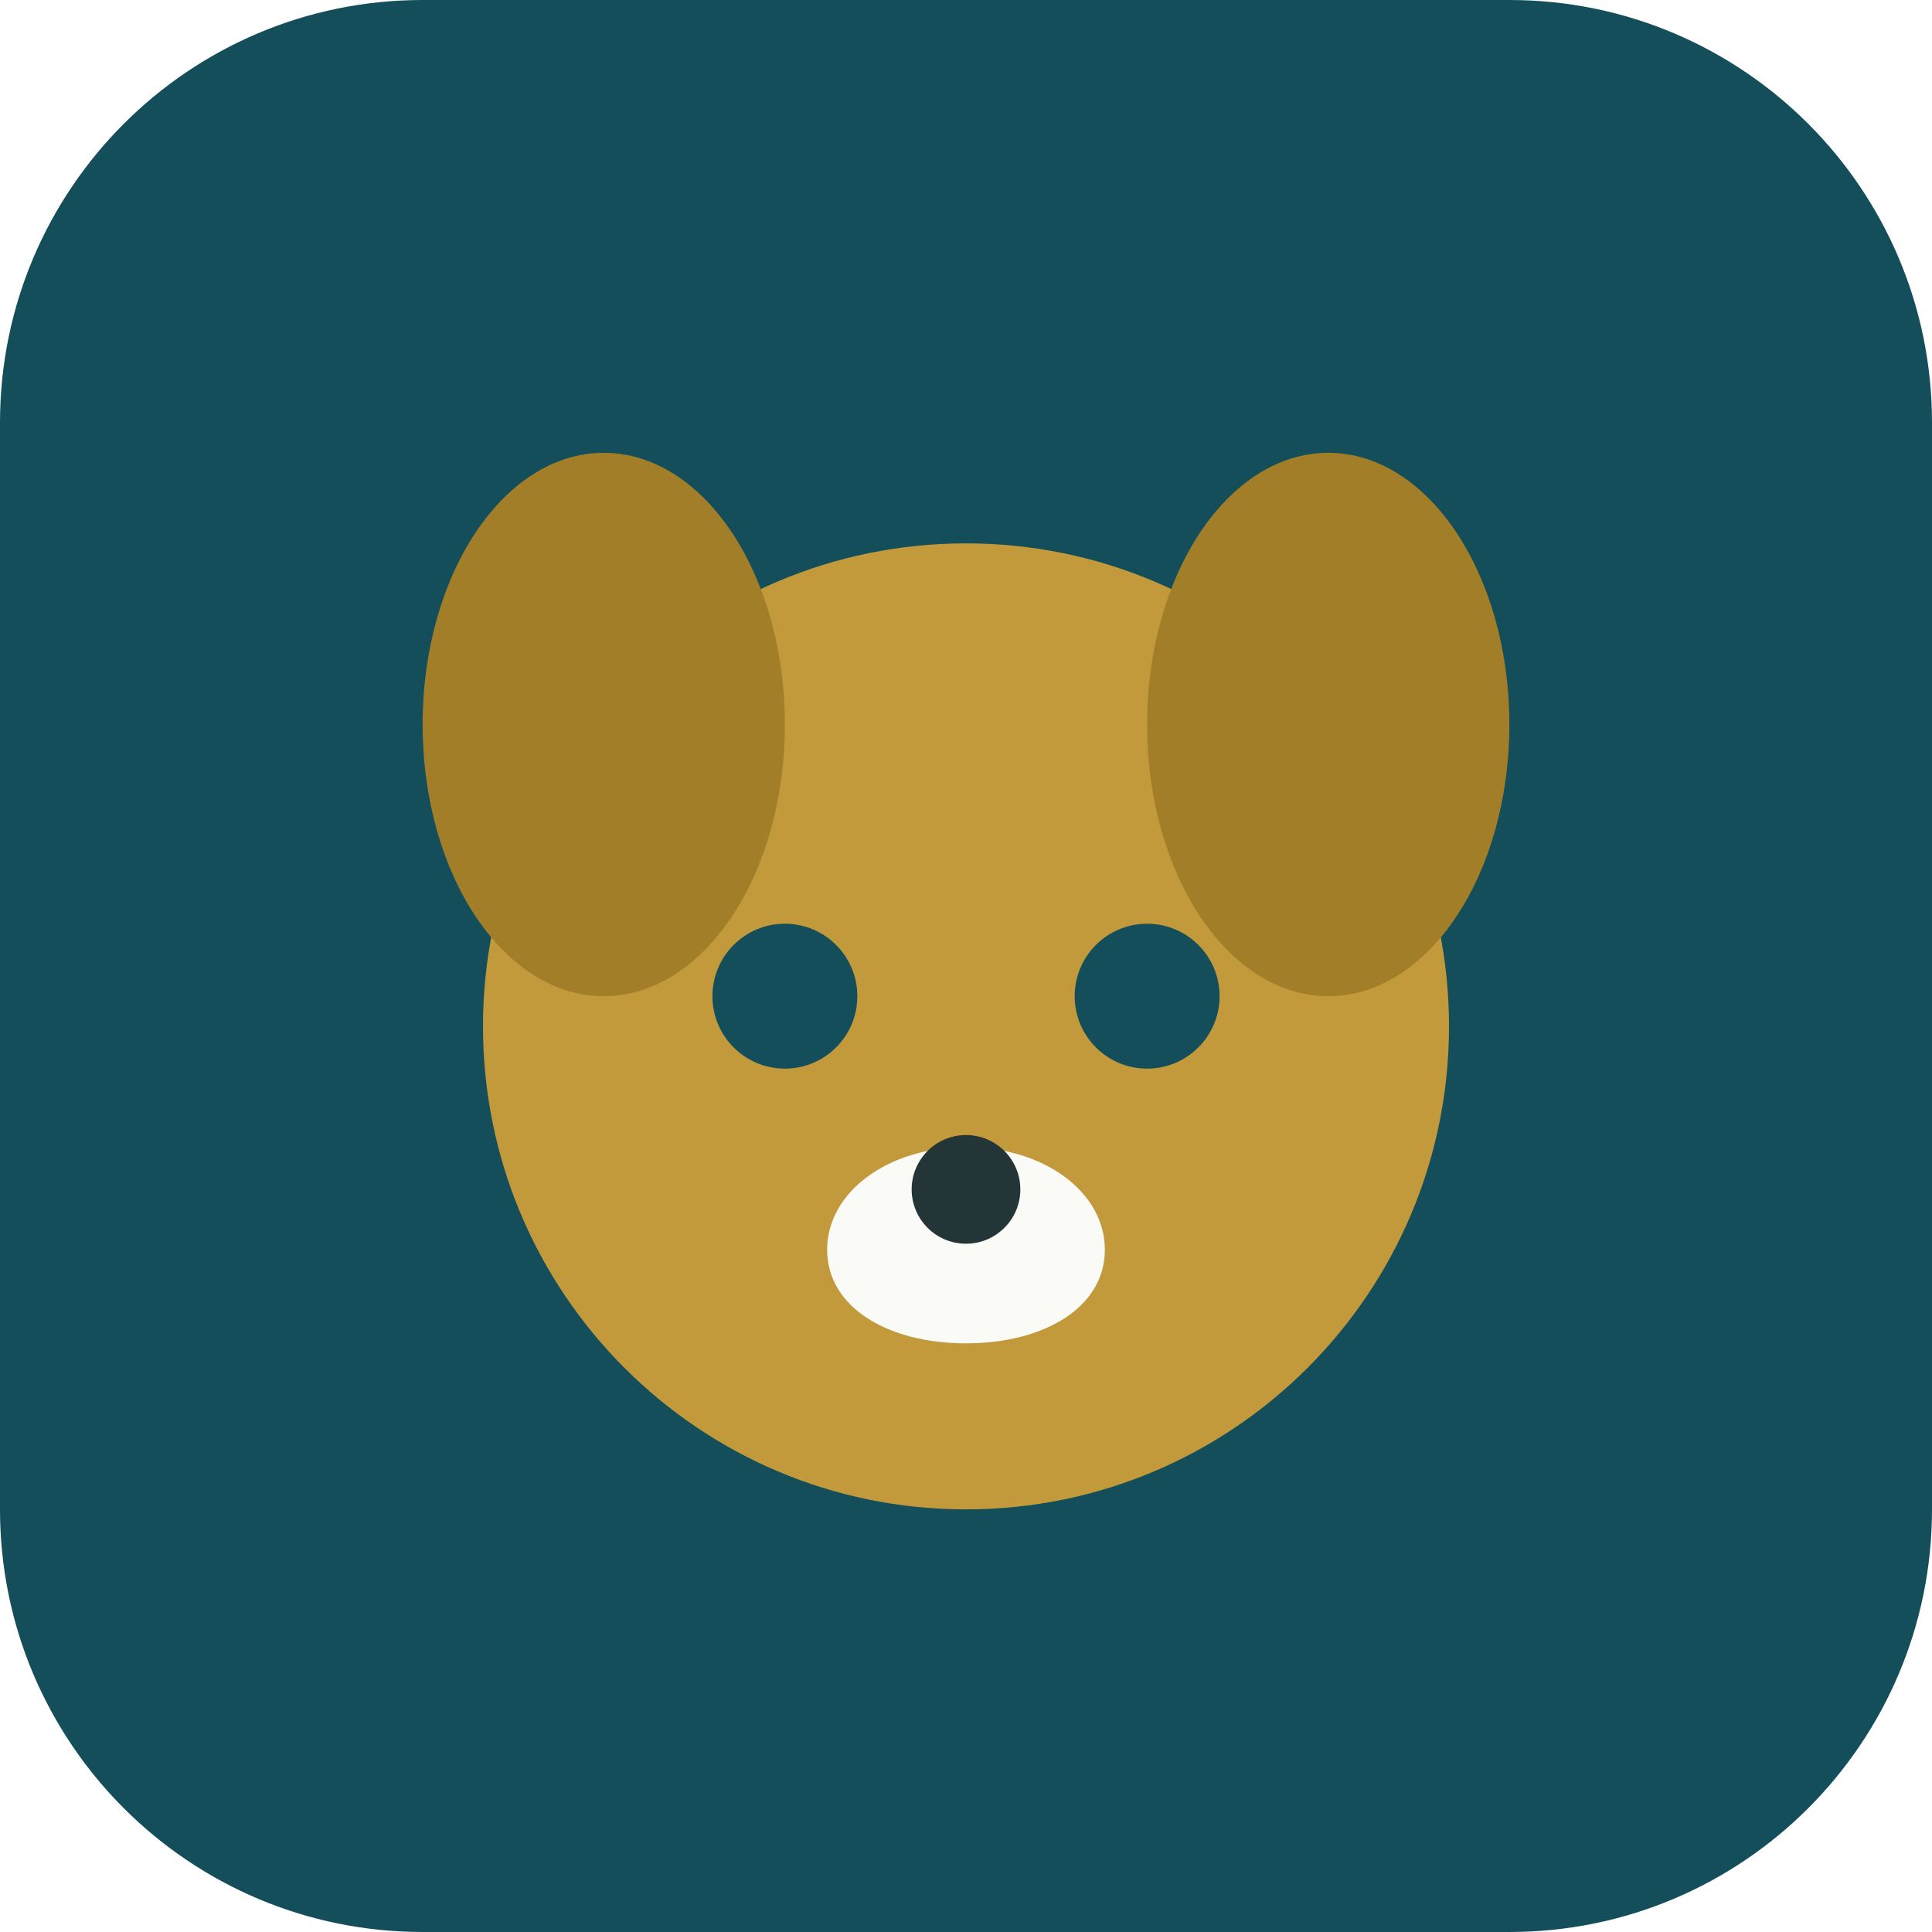
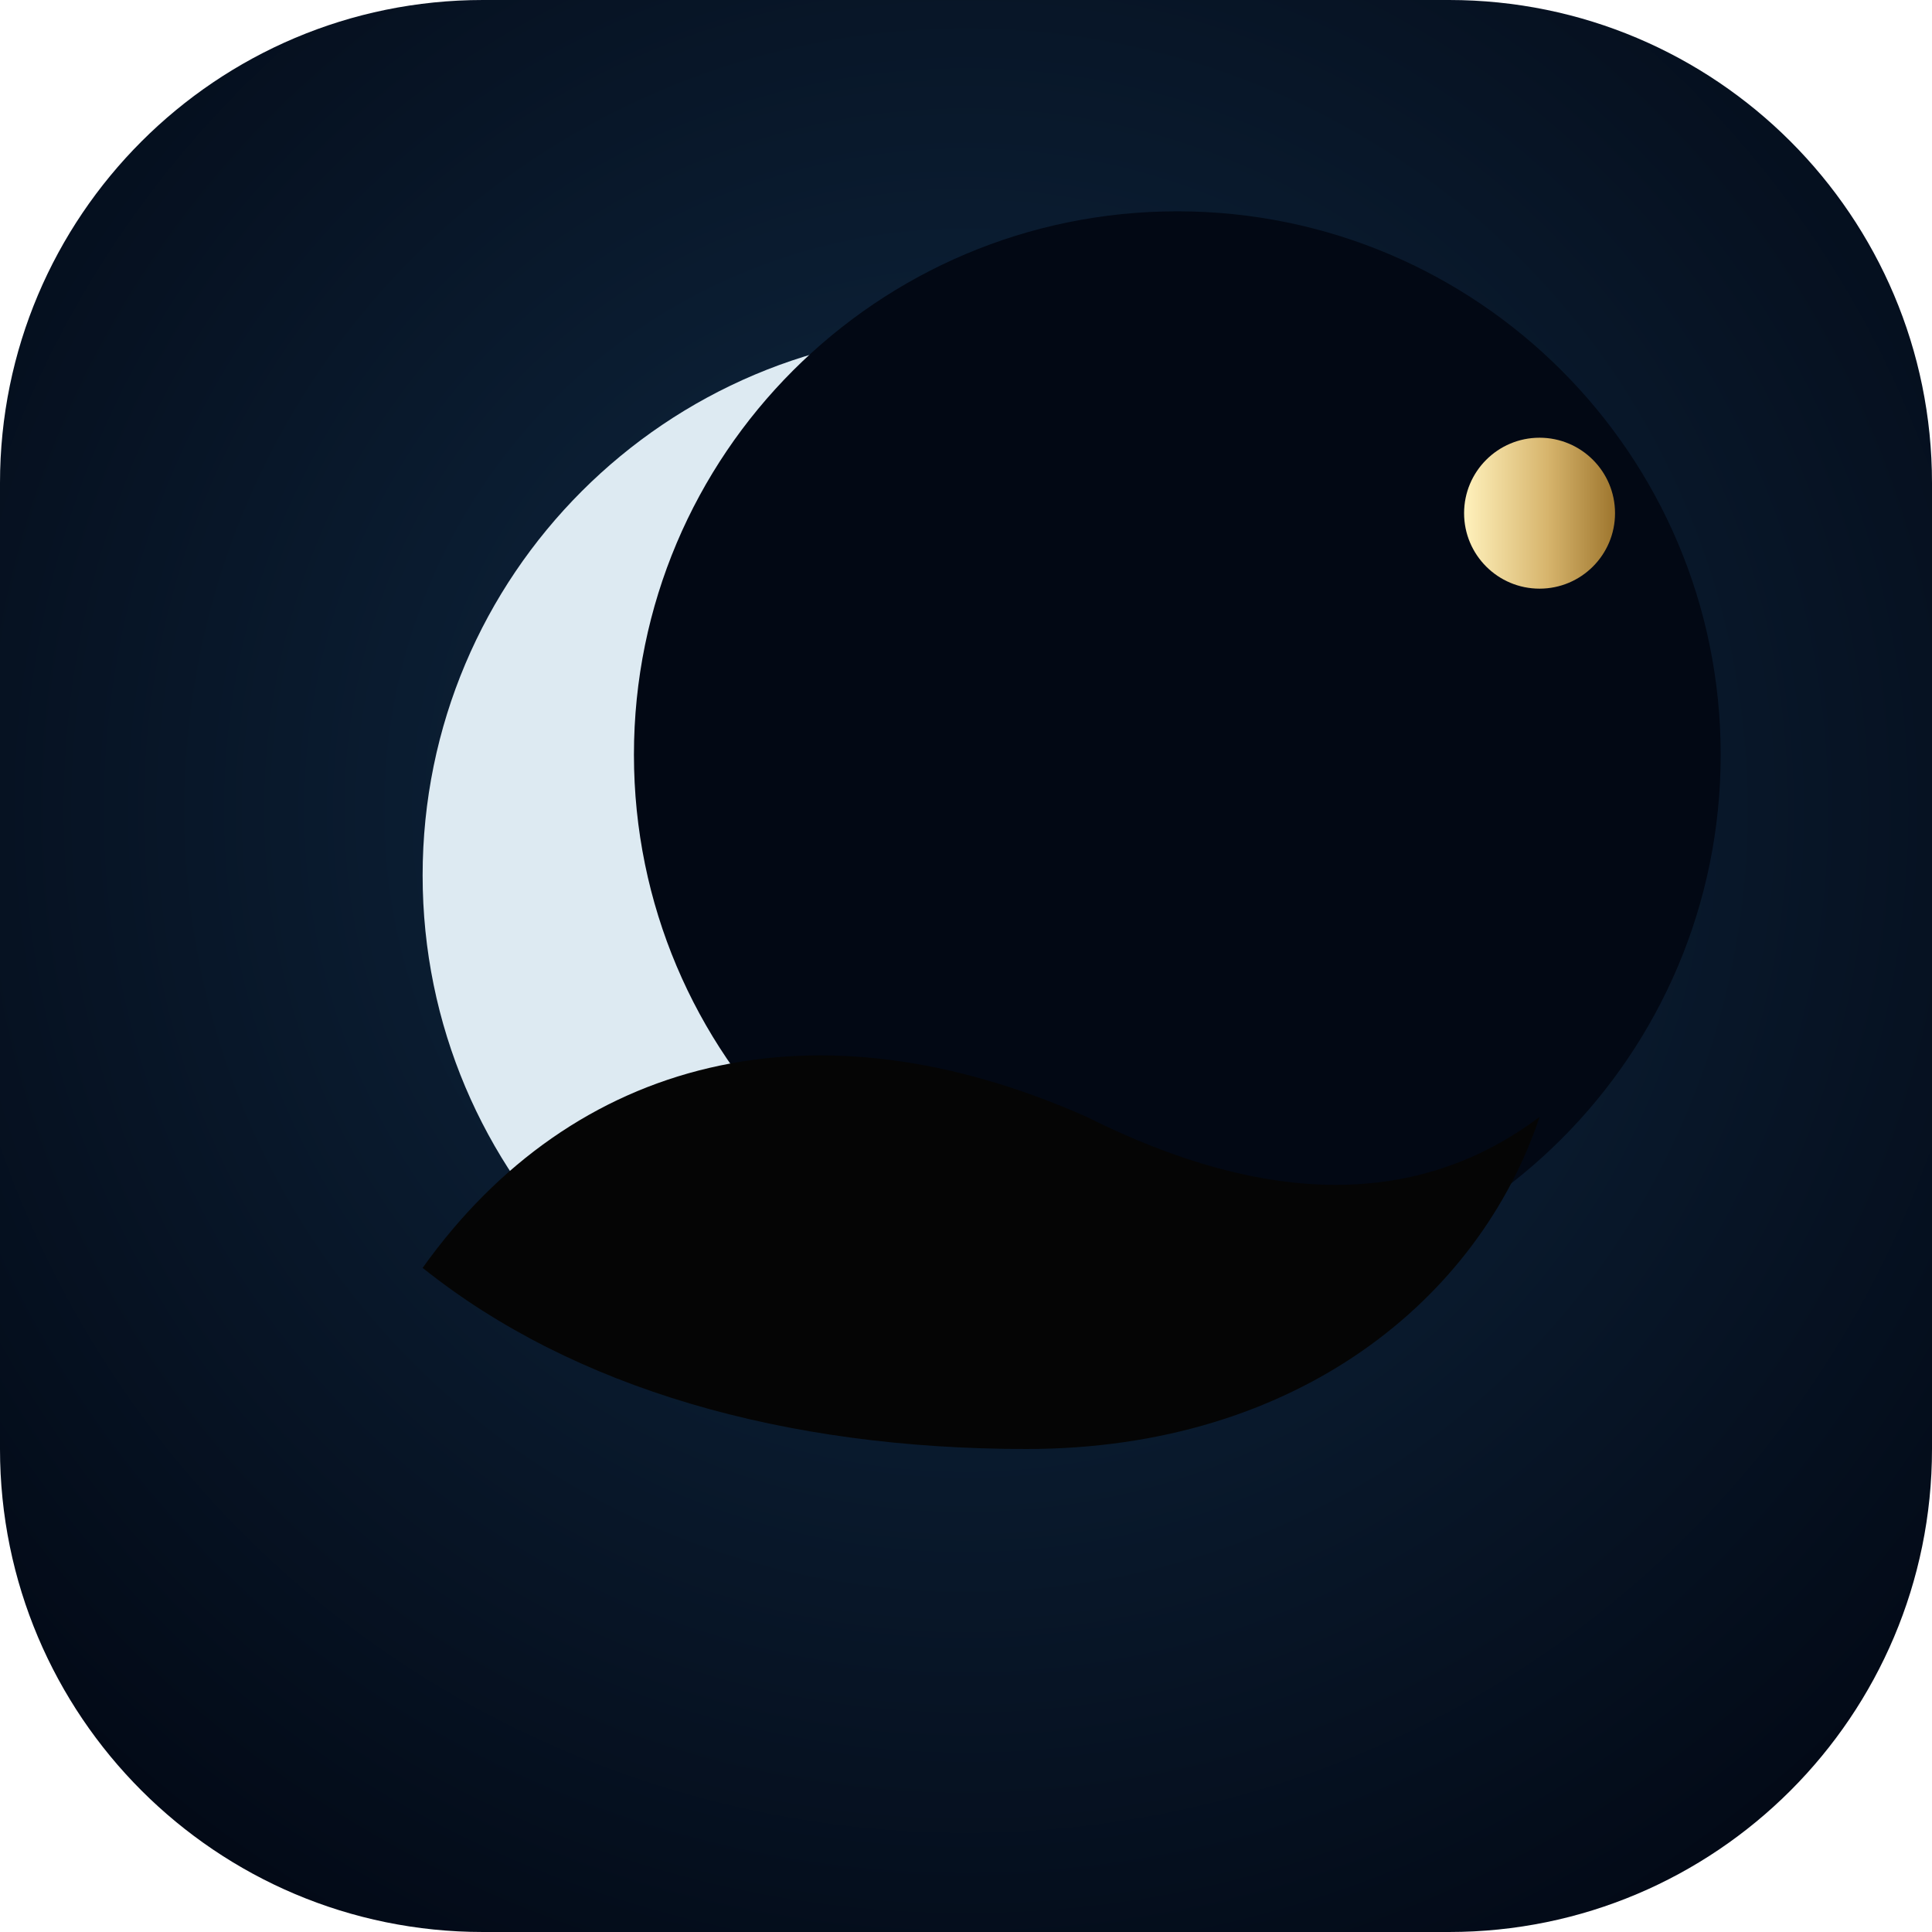
<svg xmlns="http://www.w3.org/2000/svg" viewBox="0 0 64 64" role="img" aria-label="Celestial English Golden Retrievers">
-   <rect width="64" height="64" rx="14" fill="#134E5A" />
-   <circle cx="32" cy="34" r="16" fill="#C29A3B" />
-   <ellipse cx="20" cy="24" rx="6" ry="9" fill="#A17E27" />
-   <ellipse cx="44" cy="24" rx="6" ry="9" fill="#A17E27" />
-   <circle cx="26" cy="33" r="2.4" fill="#134E5A" />
-   <circle cx="38" cy="33" r="2.4" fill="#134E5A" />
-   <path d="M32 38c-2.6 0-4.6 1.5-4.6 3.4 0 1.9 2 3.1 4.6 3.1s4.6-1.2 4.6-3.1c0-1.9-2-3.4-4.6-3.4z" fill="#FAFAF7" />
-   <circle cx="32" cy="39.4" r="1.8" fill="#243538" />
+   <defs>
+     <radialGradient id="bg" cx="50%" cy="42%" r="70%">
+       <stop offset="0" stop-color="#102a44" />
+       <stop offset="1" stop-color="#020814" />
+     </radialGradient>
+     <linearGradient id="gold" x1="0" x2="1">
+       <stop stop-color="#fff1bc" />
+       <stop offset="0.55" stop-color="#d7b56d" />
+       <stop offset="1" stop-color="#9e762e" />
+     </linearGradient>
+   </defs>
+   <rect width="64" height="64" rx="16" fill="url(#bg)" />
+   <circle cx="32" cy="29" r="18" fill="#ddeaF2" />
+   <circle cx="39" cy="25" r="18" fill="#020814" />
+   <path d="M14 42c5-7 13-9 22-5 6 3 11 3 15 0-2 6-8 11-17 11-8 0-15-2-20-6z" fill="#050505" />
+   <circle cx="51" cy="17" r="2.5" fill="url(#gold)" />
+   <path d="M8 52h48" stroke="url(#gold)" stroke-width="2" stroke-linecap="round" />
</svg>
